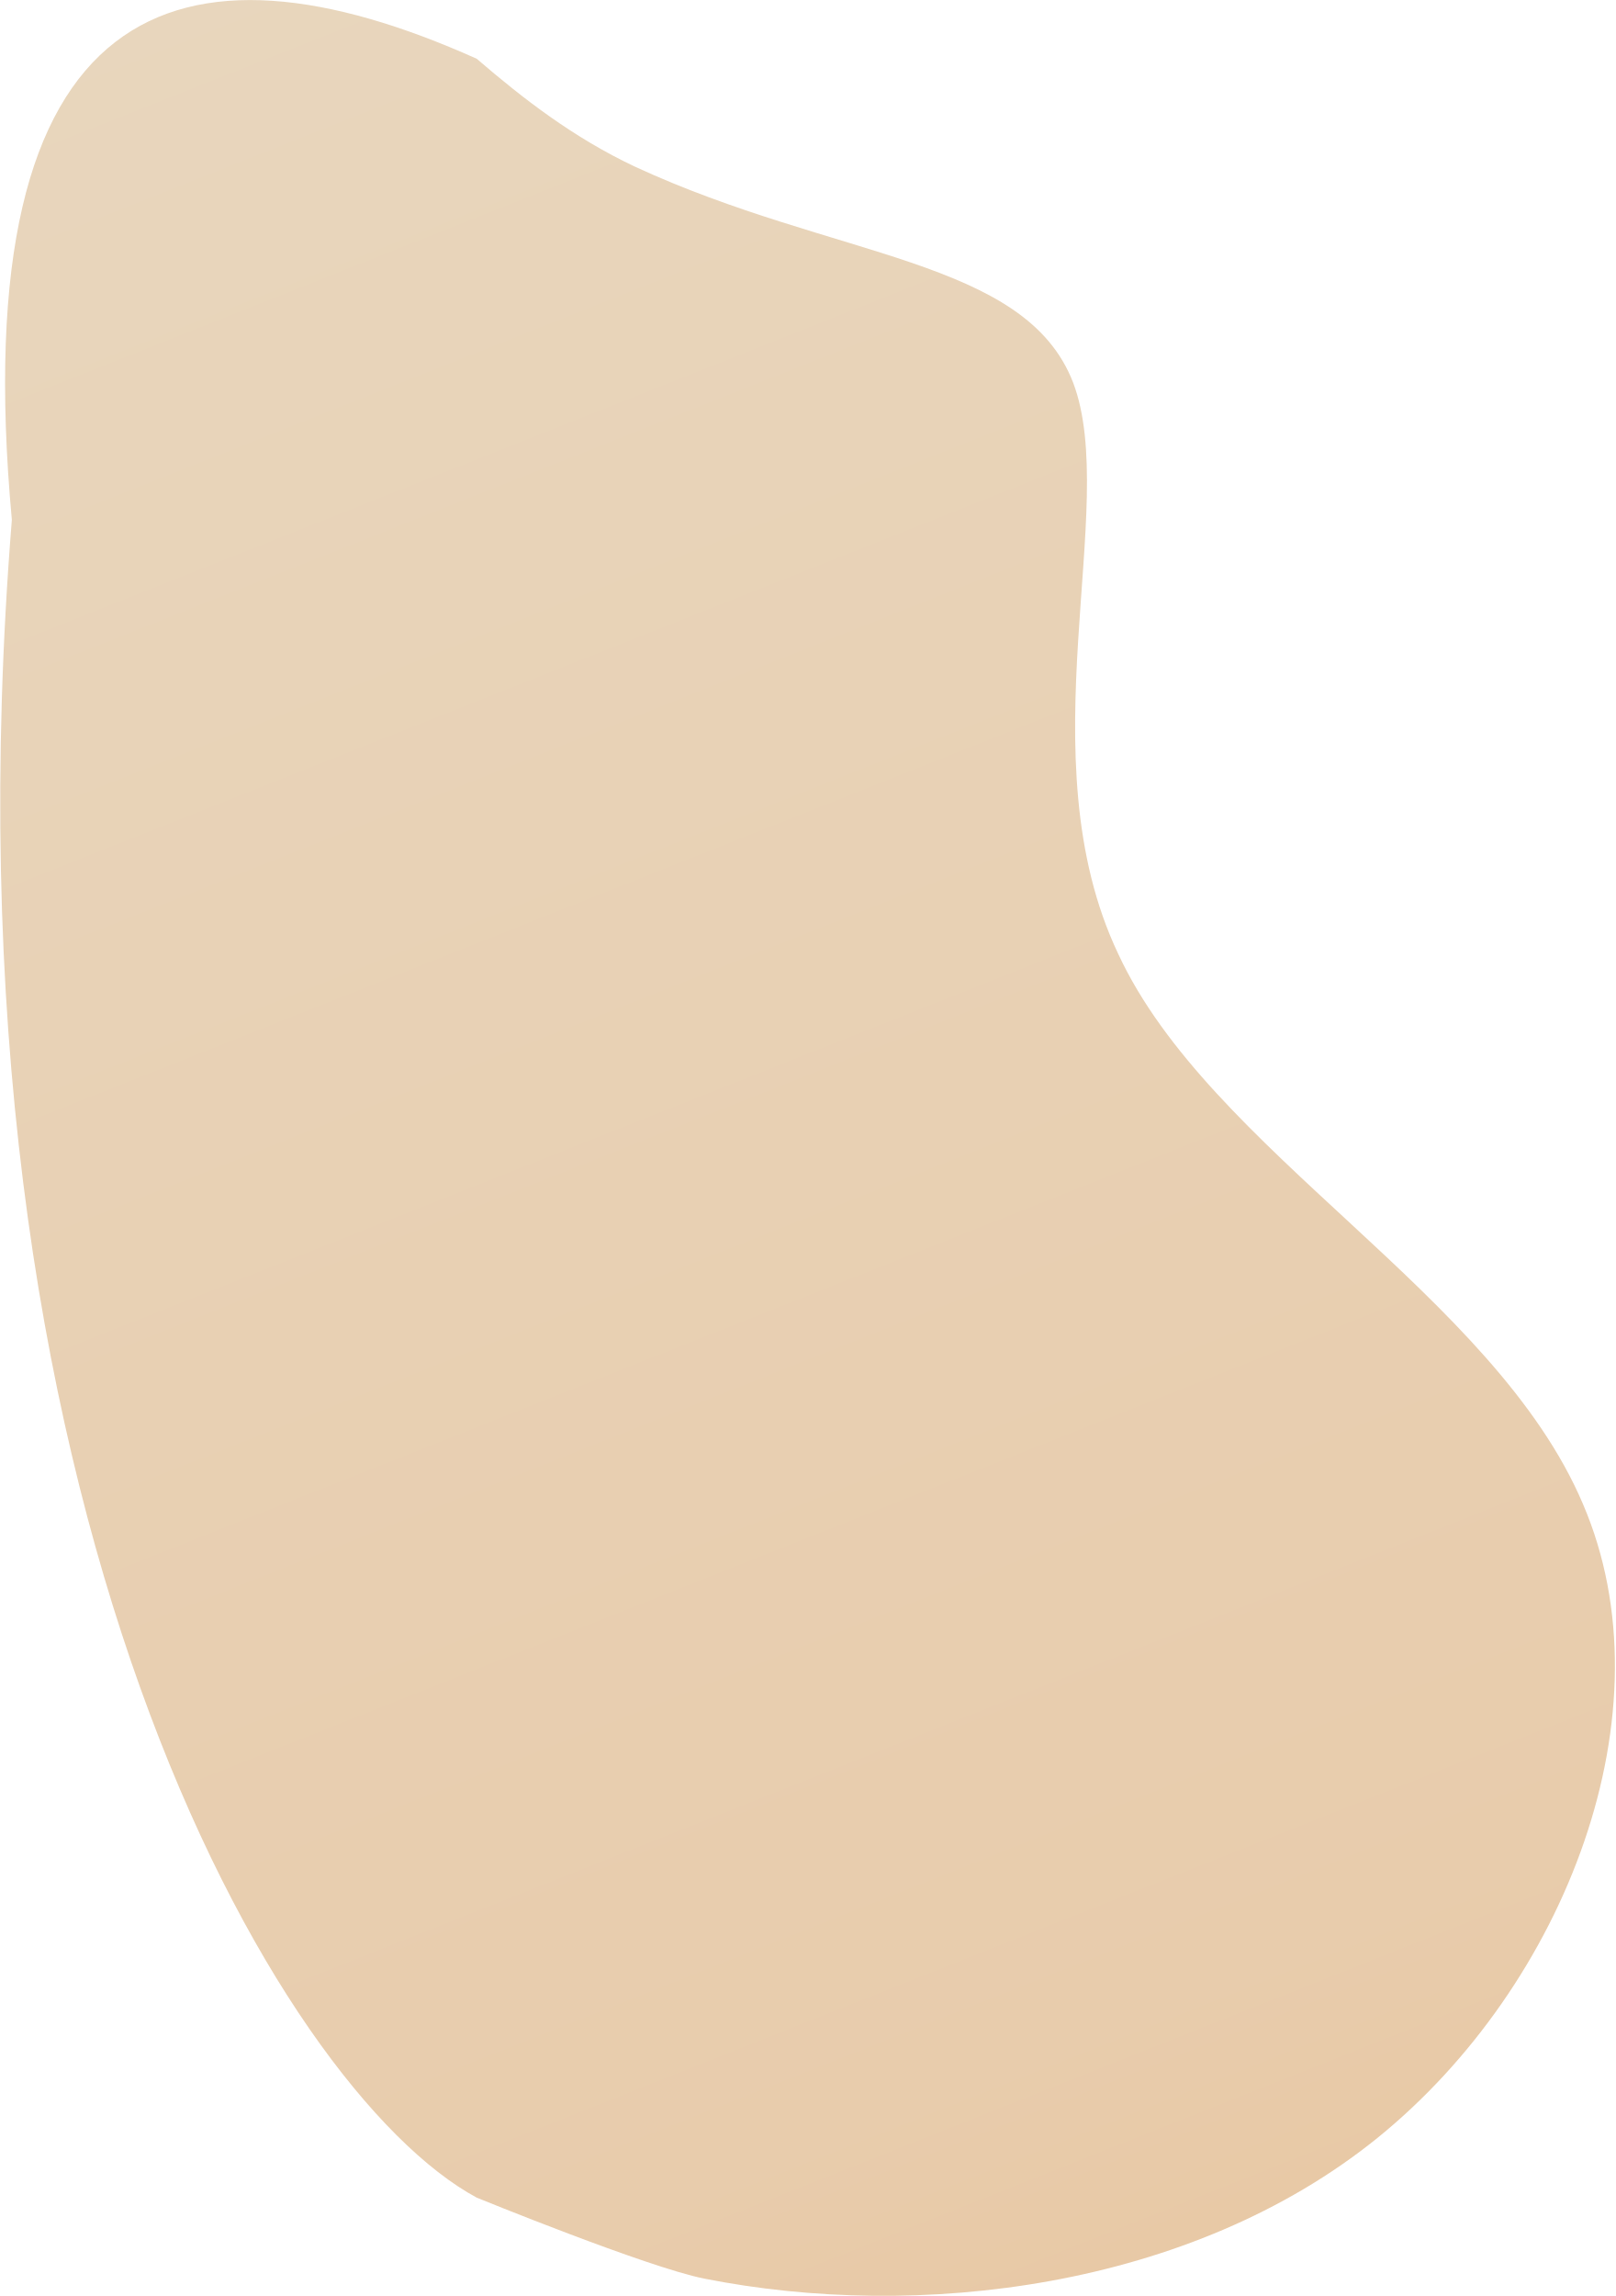
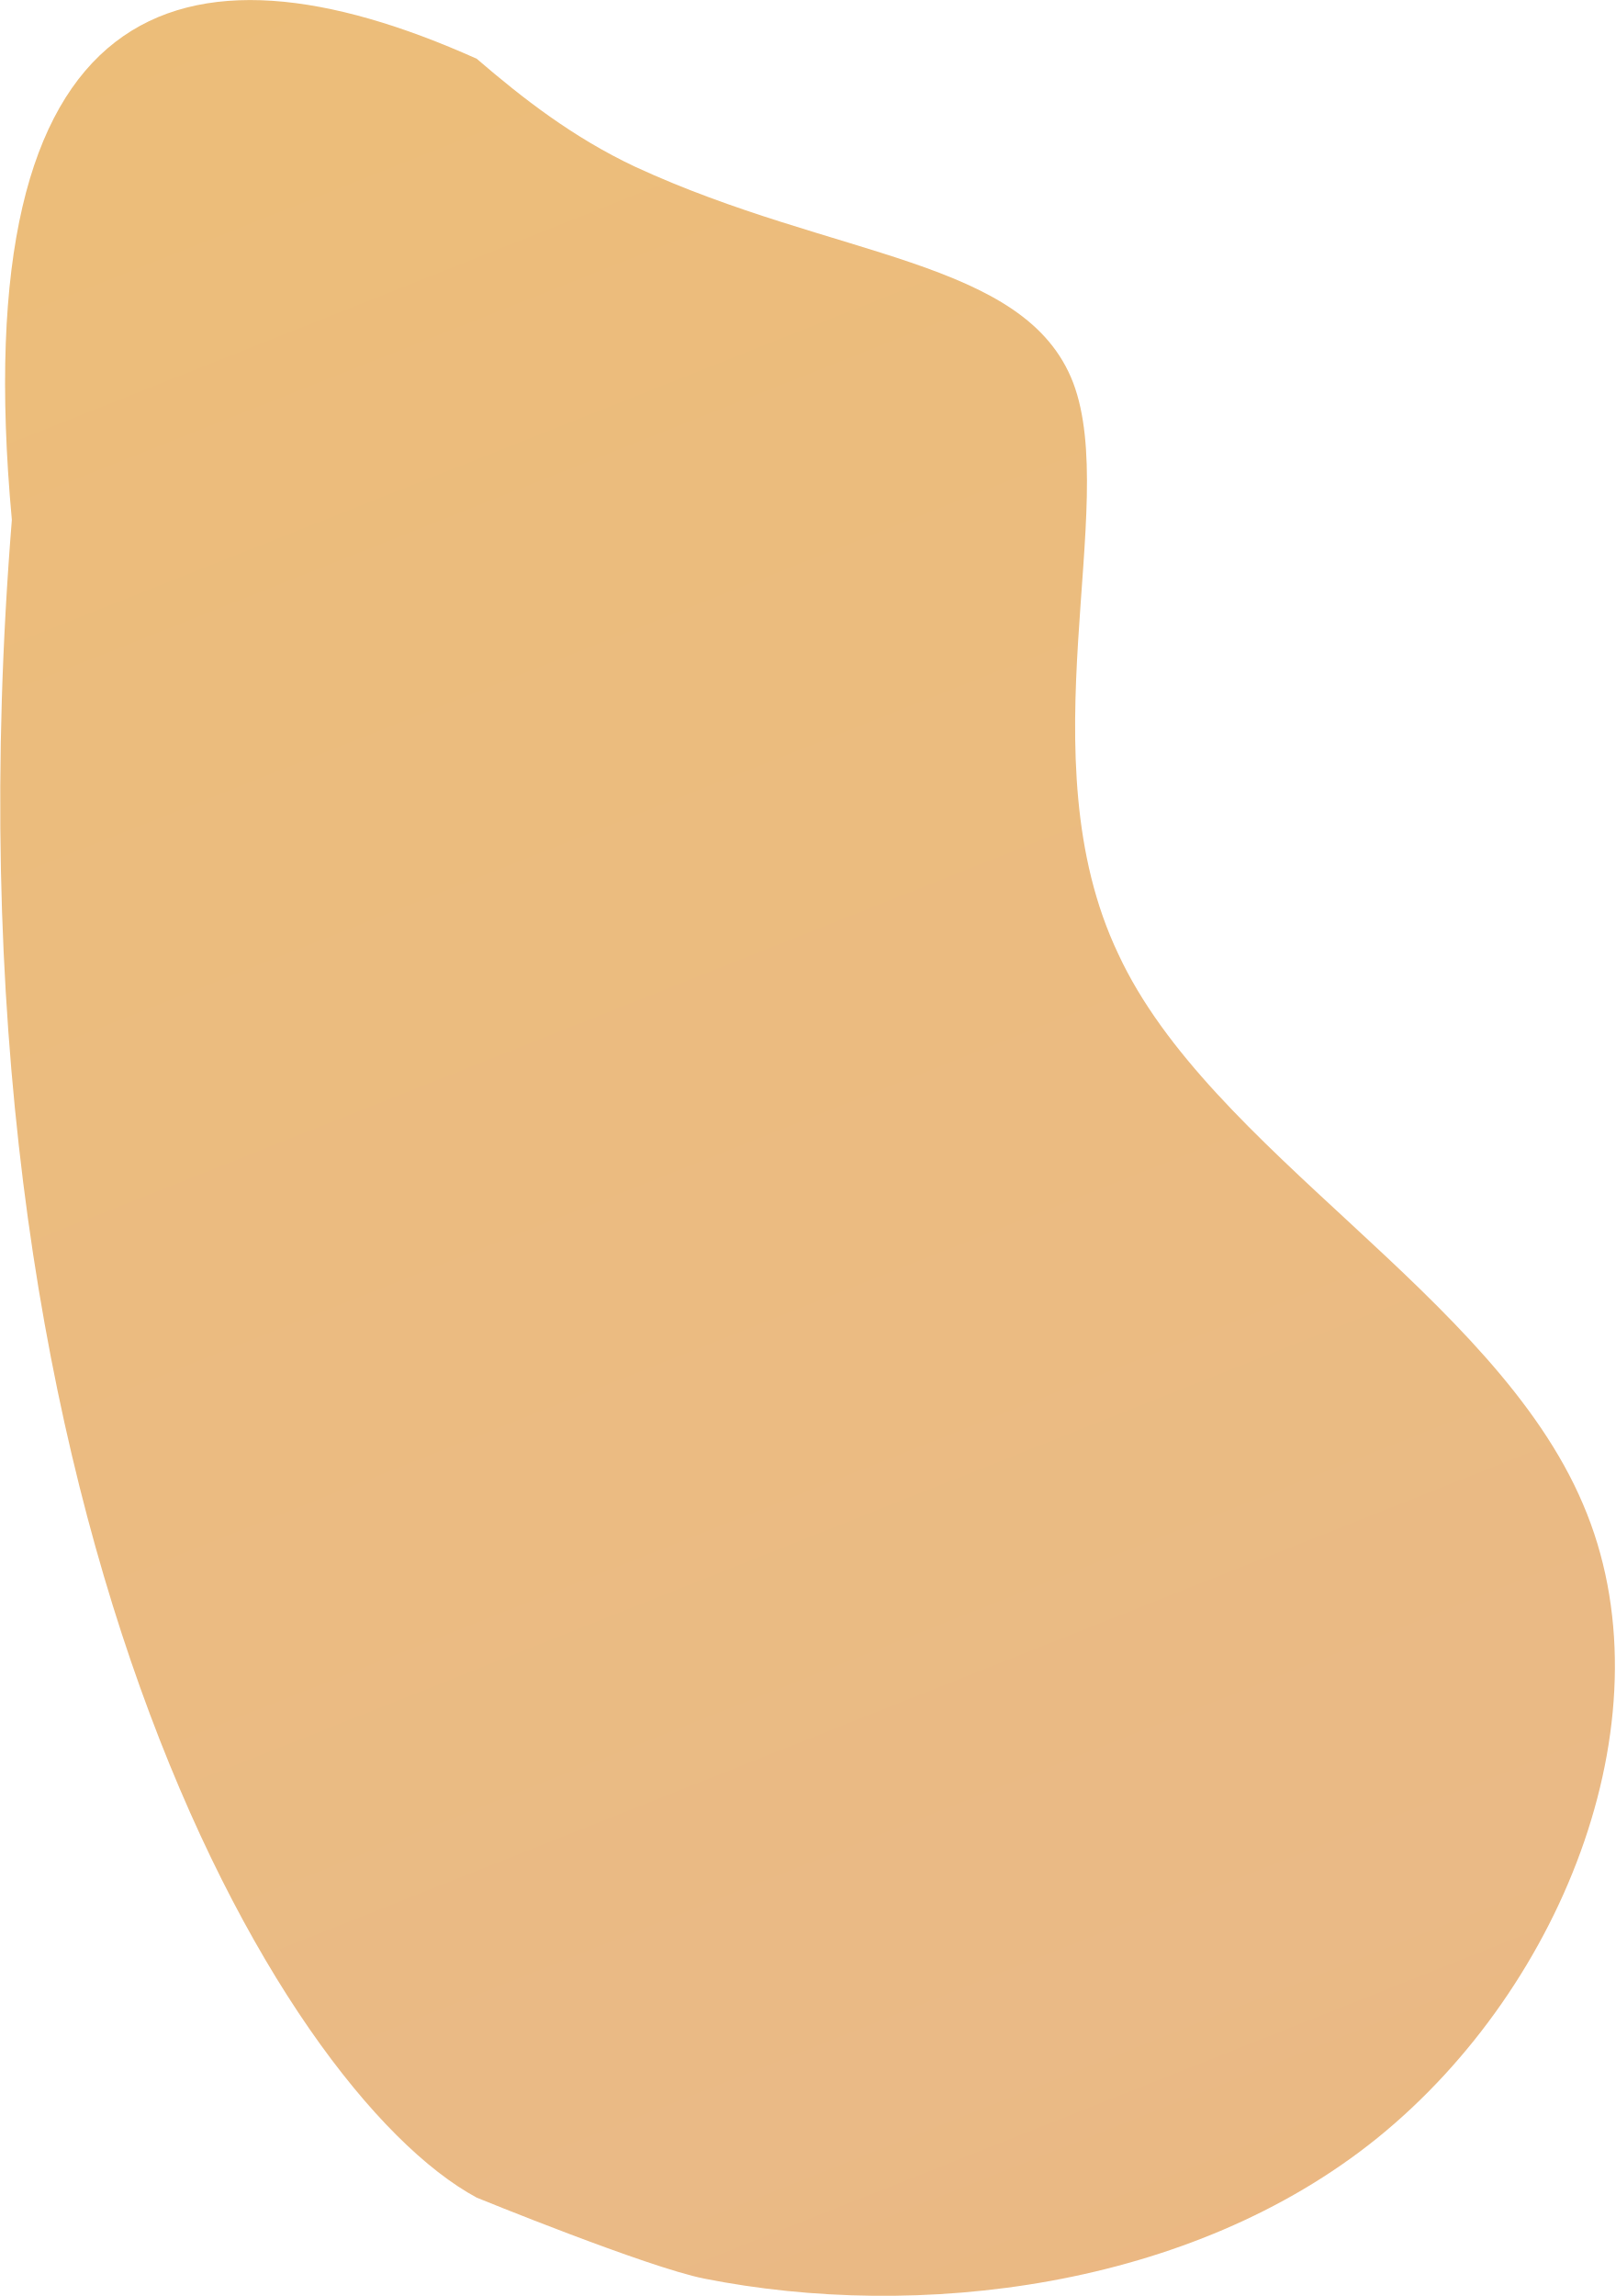
<svg xmlns="http://www.w3.org/2000/svg" width="1947" height="2767" viewBox="0 0 1947 2767" fill="none">
  <path d="M1908.1 1812.48C1800.79 1559.88 1458.28 1387.61 1347.96 1149.62C1234.96 912.01 1350.11 610.678 1293.68 461.391C1235.93 310.871 1006.6 312.396 765.295 200.814C690.99 165.758 630.601 118.941 574.643 70.801C217.895 -89.04 -44.176 -7.93 14.287 626.471C-81.331 1812.48 335.669 2519.47 574.643 2648.47C574.643 2648.47 780.147 2732.37 848.713 2746C1106.11 2797.17 1434.99 2758.78 1660.62 2576.34C1887.63 2392.3 2015.46 2062.22 1908.1 1812.48Z" fill="url(#paint0_linear_629_1671)" />
  <defs>
    <linearGradient id="paint0_linear_629_1671" x1="371.611" y1="-94.697" x2="1753.61" y2="3383.8" gradientUnits="userSpaceOnUse">
-       <stop stop-color="#E8D6BD" />
-       <stop offset="0.724" stop-color="#E8CCAC" />
-       <stop offset="1" stop-color="#E9C195" />
+       <stop stop-color="#ecbd79" />
+       <stop offset="0.724" stop-color="#eaba86" />
+       <stop offset="1" stop-color="#ecb479" />
    </linearGradient>
  </defs>
</svg>
